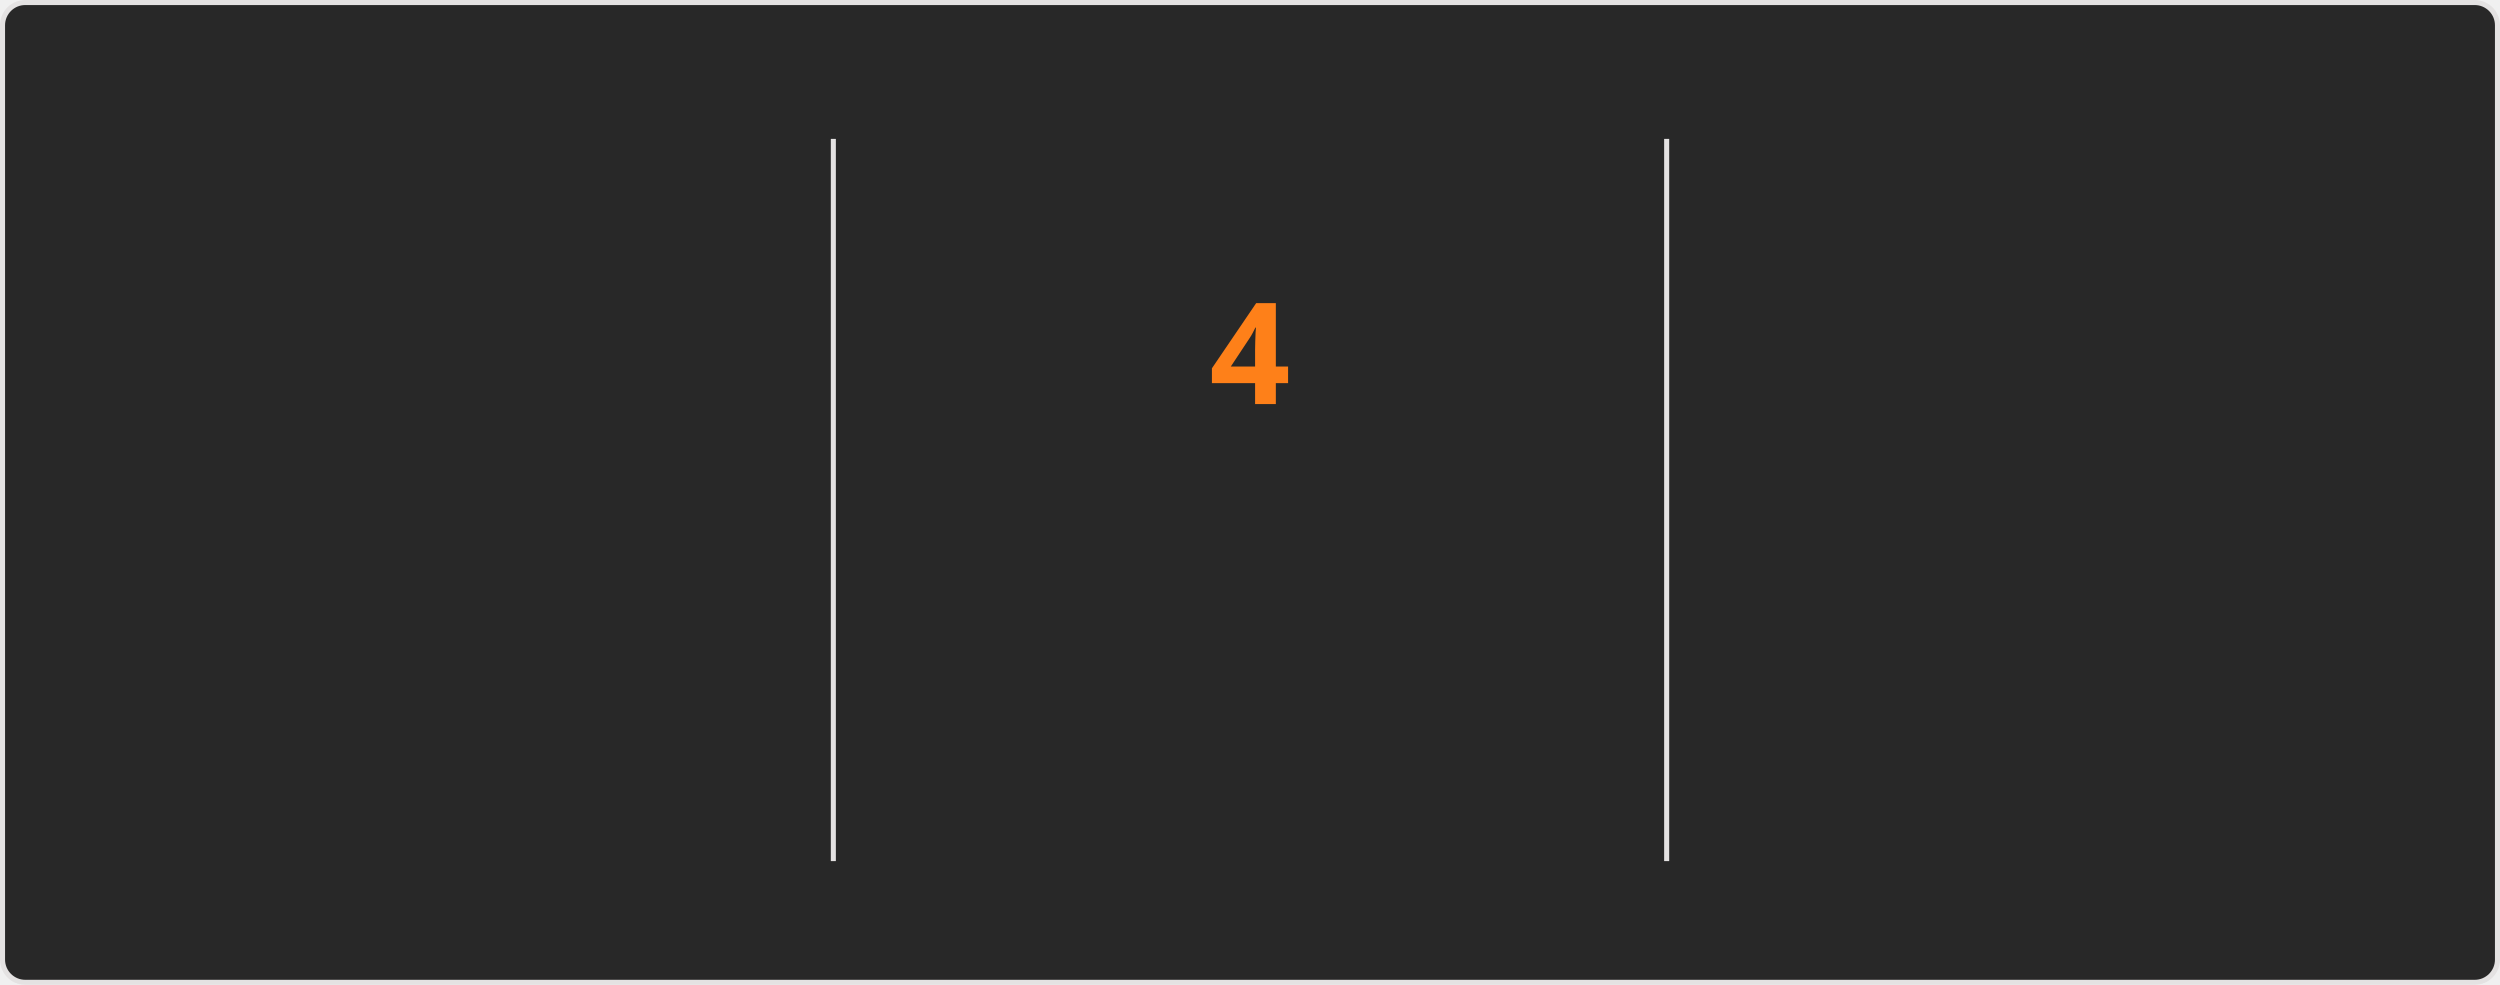
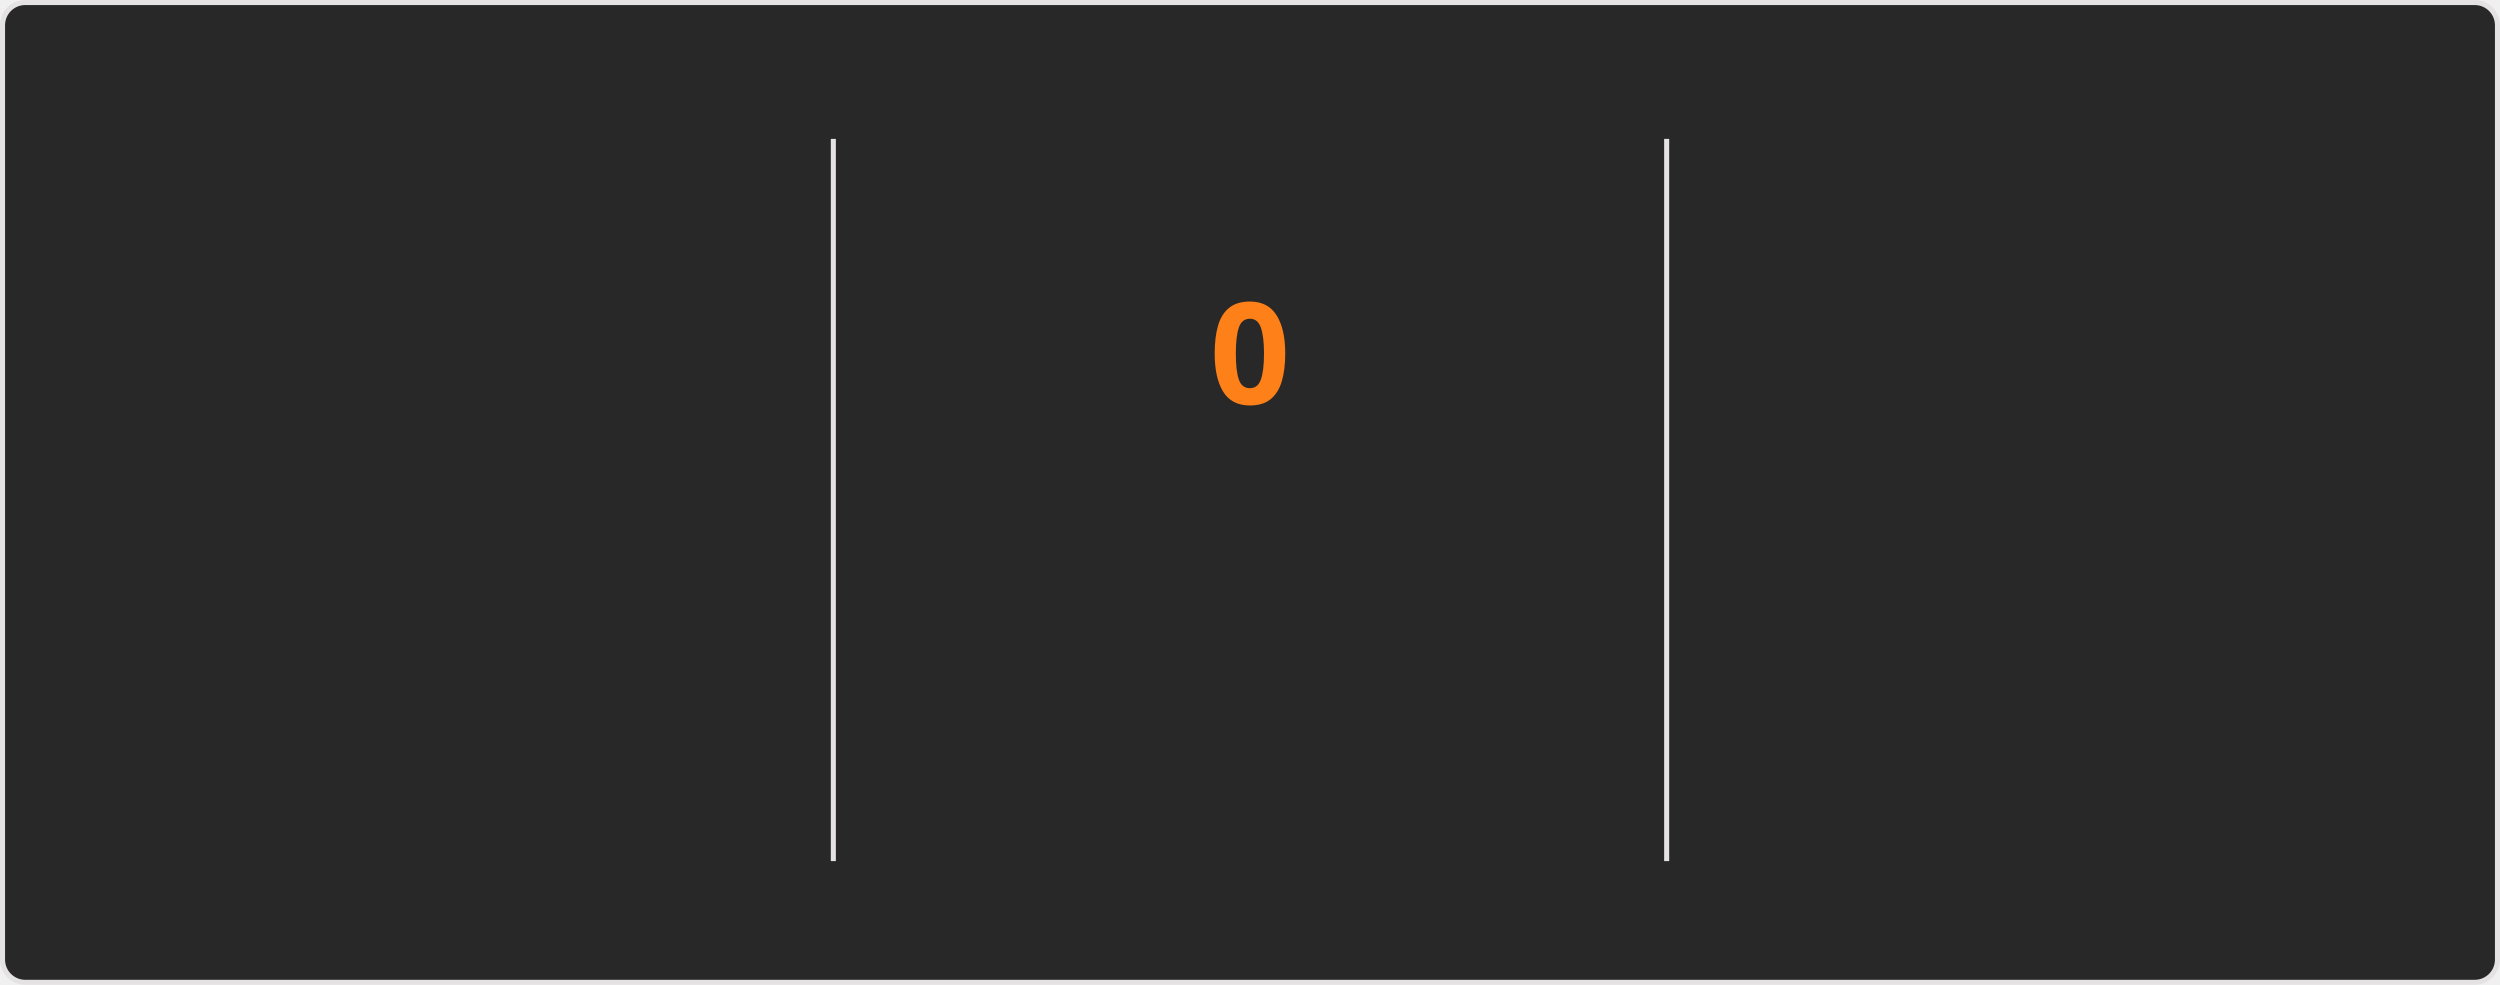
<svg xmlns="http://www.w3.org/2000/svg" style="isolation: isolate" viewBox="0 0 495 195" width="495px" height="195px" direction="ltr">
  <style>
    @keyframes currstreak {
      0% { font-size: 3px; opacity: 0.2; }
      80% { font-size: 34px; opacity: 1; }
      100% { font-size: 28px; opacity: 1; }
    }
    @keyframes fadein {
      0% { opacity: 0; }
      100% { opacity: 1; }
    }
    .big-number {
      font-family: "Segoe UI", Ubuntu, sans-serif;
      font-weight: 700;
      font-size: 28px;
      fill: #fabd2f;
    }
    .label {
      font-family: "Segoe UI", Ubuntu, sans-serif;
      font-weight: 400;
      font-size: 14px;
      fill: #fabd2f;
    }
    .range-text {
      font-family: "Segoe UI", Ubuntu, sans-serif;
      font-weight: 400;
      font-size: 12px;
      fill: #8ec07c;
    }
    .current-streak-num {
      font-family: "Segoe UI", Ubuntu, sans-serif;
      font-weight: 700;
      font-size: 28px;
      fill: #fe8019;
    }</style>
  <defs>
    <clipPath id="outer_rectangle">
      <rect width="495" height="195" rx="4.5" />
    </clipPath>
    <mask id="mask_out_ring_behind_fire">
      <rect width="495" height="195" fill="white" />
      <ellipse id="mask-ellipse" cx="247.5" cy="32" rx="13" ry="18" fill="black" />
    </mask>
  </defs>
  <g clip-path="url(#outer_rectangle)">
    <g style="isolation: isolate">
      <rect fill="#282828" rx="4.5" x="0.5" y="0.5" width="494" height="194" stroke="#e4e2e2" />
    </g>
    <g style="isolation: isolate">
      <line x1="165" y1="28" x2="165" y2="170" vector-effect="non-scaling-stroke" stroke-width="1" stroke="#e4e2e2" stroke-linejoin="miter" stroke-linecap="square" stroke-miterlimit="3" />
      <line x1="330" y1="28" x2="330" y2="170" vector-effect="non-scaling-stroke" stroke-width="1" stroke="#e4e2e2" stroke-linejoin="miter" stroke-linecap="square" stroke-miterlimit="3" />
    </g>
    <g style="isolation: isolate">
      <g transform="translate(82.5, 48)">
        <text x="0" y="32" stroke-width="0" text-anchor="middle" class="big-number" style="opacity: 0; animation: fadein 0.5s linear forwards 0.6s">
            3.5K
          </text>
      </g>
      <g transform="translate(82.5, 84)">
        <text x="0" y="32" stroke-width="0" text-anchor="middle" class="label" style="opacity: 0; animation: fadein 0.5s linear forwards 0.7s">
            Total Contributions
          </text>
      </g>
      <g transform="translate(82.5, 114)">
        <text x="0" y="32" stroke-width="0" text-anchor="middle" class="range-text" style="opacity: 0; animation: fadein 0.5s linear forwards 0.8s">
            Sep 7 - Present
          </text>
      </g>
    </g>
    <g style="isolation: isolate">
      <g mask="url(#mask_out_ring_behind_fire)">
        <circle cx="247.5" cy="71" r="40" fill="none" stroke="#fabd2f" stroke-width="5" style="opacity: 0; animation: fadein 0.5s linear forwards 0.4s" />
      </g>
      <g transform="translate(247.5, 19.5)" stroke-opacity="0" style="opacity: 0; animation: fadein 0.5s linear forwards 0.6s">
        <path d="M -12 -0.5 L 15 -0.5 L 15 23.5 L -12 23.5 L -12 -0.5 Z" fill="none" />
        <path d="M 1.5 0.67 C 1.5 0.67 2.24 3.32 2.24 5.47 C 2.24 7.53 0.89 9.2 -1.17 9.2 C -3.23 9.2 -4.79 7.53 -4.79 5.47 L -4.76 5.11 C -6.78 7.51 -8 10.62 -8 13.99 C -8 18.41 -4.42 22 0 22 C 4.42 22 8 18.41 8 13.99 C 8 8.6 5.41 3.79 1.5 0.67 Z M -0.29 19 C -2.07 19 -3.51 17.6 -3.51 15.86 C -3.51 14.24 -2.46 13.1 -0.7 12.74 C 1.07 12.38 2.9 11.53 3.92 10.16 C 4.31 11.45 4.51 12.81 4.51 14.2 C 4.51 16.85 2.36 19 -0.29 19 Z" fill="#fabd2f" stroke-opacity="0" />
      </g>
      <g transform="translate(247.5, 48)">
        <text x="0" y="32" stroke-width="0" text-anchor="middle" class="current-streak-num" style="animation: currstreak 0.6s linear forwards">
-             4
+             0
          </text>
      </g>
      <g transform="translate(247.5, 108)">
        <text x="0" y="32" stroke-width="0" text-anchor="middle" class="label" style="opacity: 0; animation: fadein 0.5s linear forwards 0.9s">
            Current Streak
          </text>
      </g>
      <g transform="translate(247.5, 145)">
        <text x="0" y="21" stroke-width="0" text-anchor="middle" class="range-text" style="opacity: 0; animation: fadein 0.5s linear forwards 0.9s">
-             Sep 7 - Sep 10
+             0 days
          </text>
      </g>
    </g>
    <g style="isolation: isolate">
      <g transform="translate(412.5, 48)">
        <text x="0" y="32" stroke-width="0" text-anchor="middle" class="big-number" style="opacity: 0; animation: fadein 0.5s linear forwards 1.2s">
            27
          </text>
      </g>
      <g transform="translate(412.5, 84)">
        <text x="0" y="32" stroke-width="0" text-anchor="middle" class="label" style="opacity: 0; animation: fadein 0.5s linear forwards 1.3s">
            Longest Streak
          </text>
      </g>
      <g transform="translate(412.5, 114)">
        <text x="0" y="32" stroke-width="0" text-anchor="middle" class="range-text" style="opacity: 0; animation: fadein 0.5s linear forwards 1.4s">
            Jul 27 - Aug 22
          </text>
      </g>
    </g>
  </g>
</svg>
